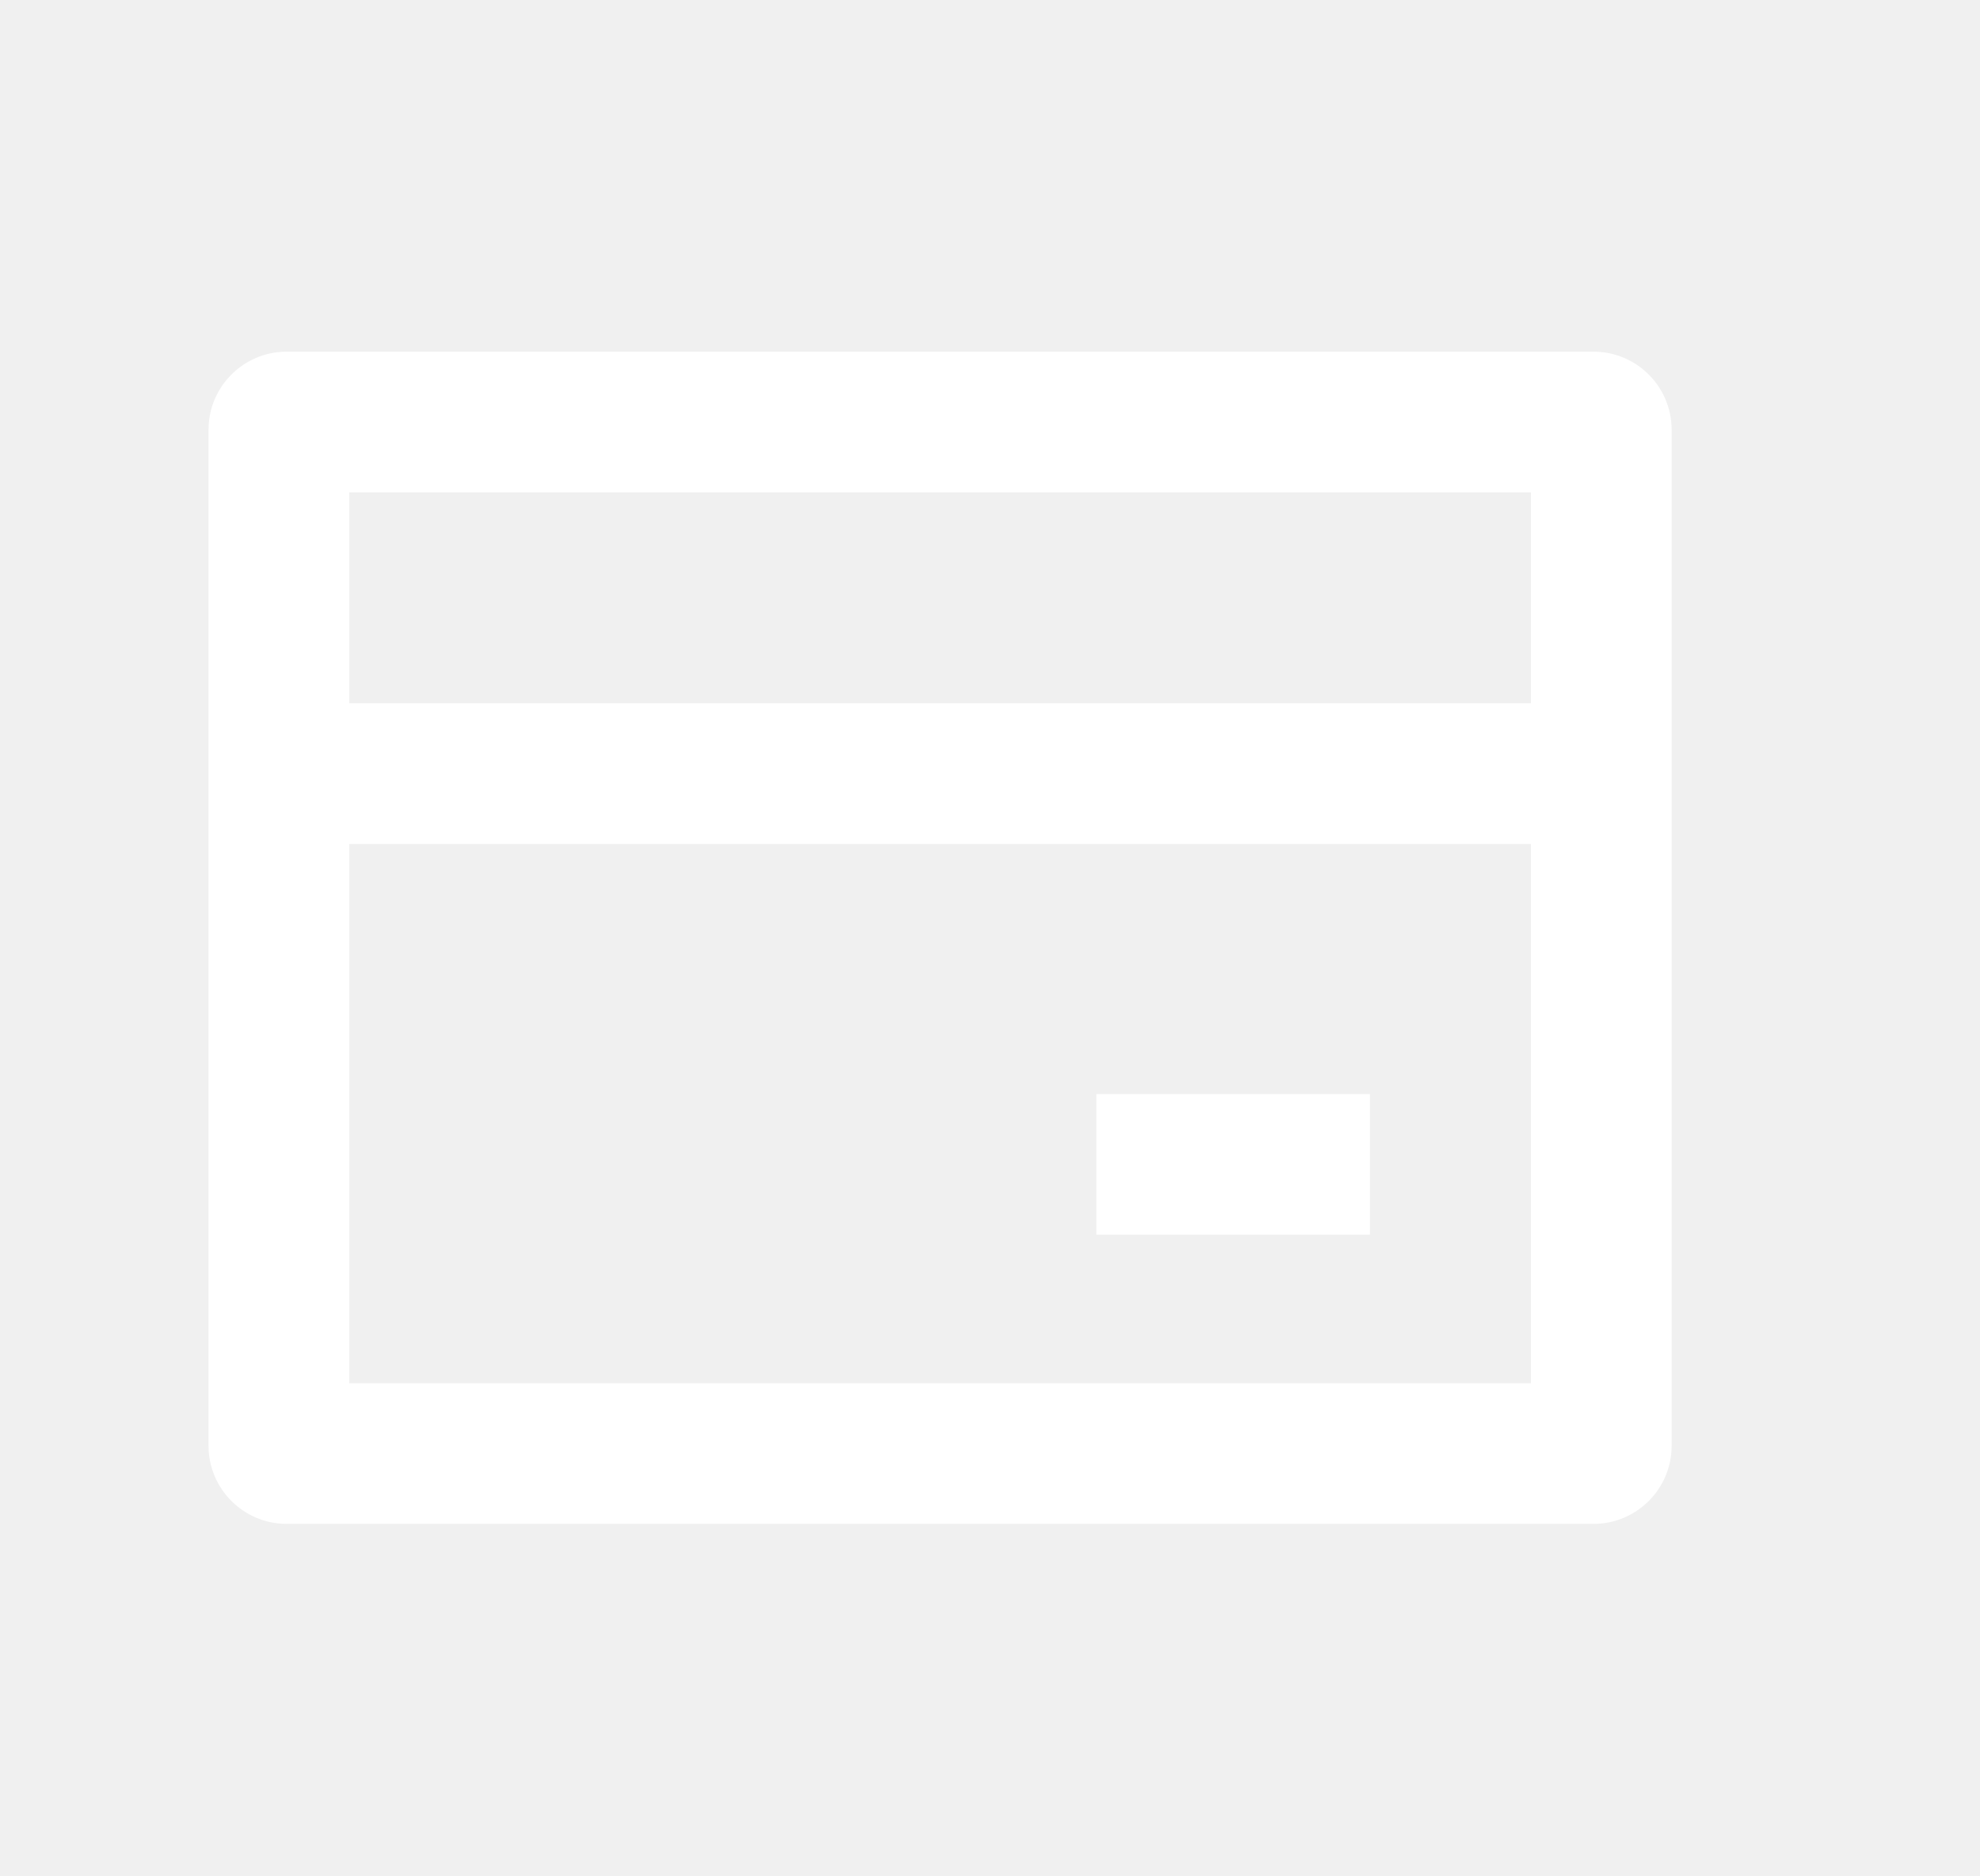
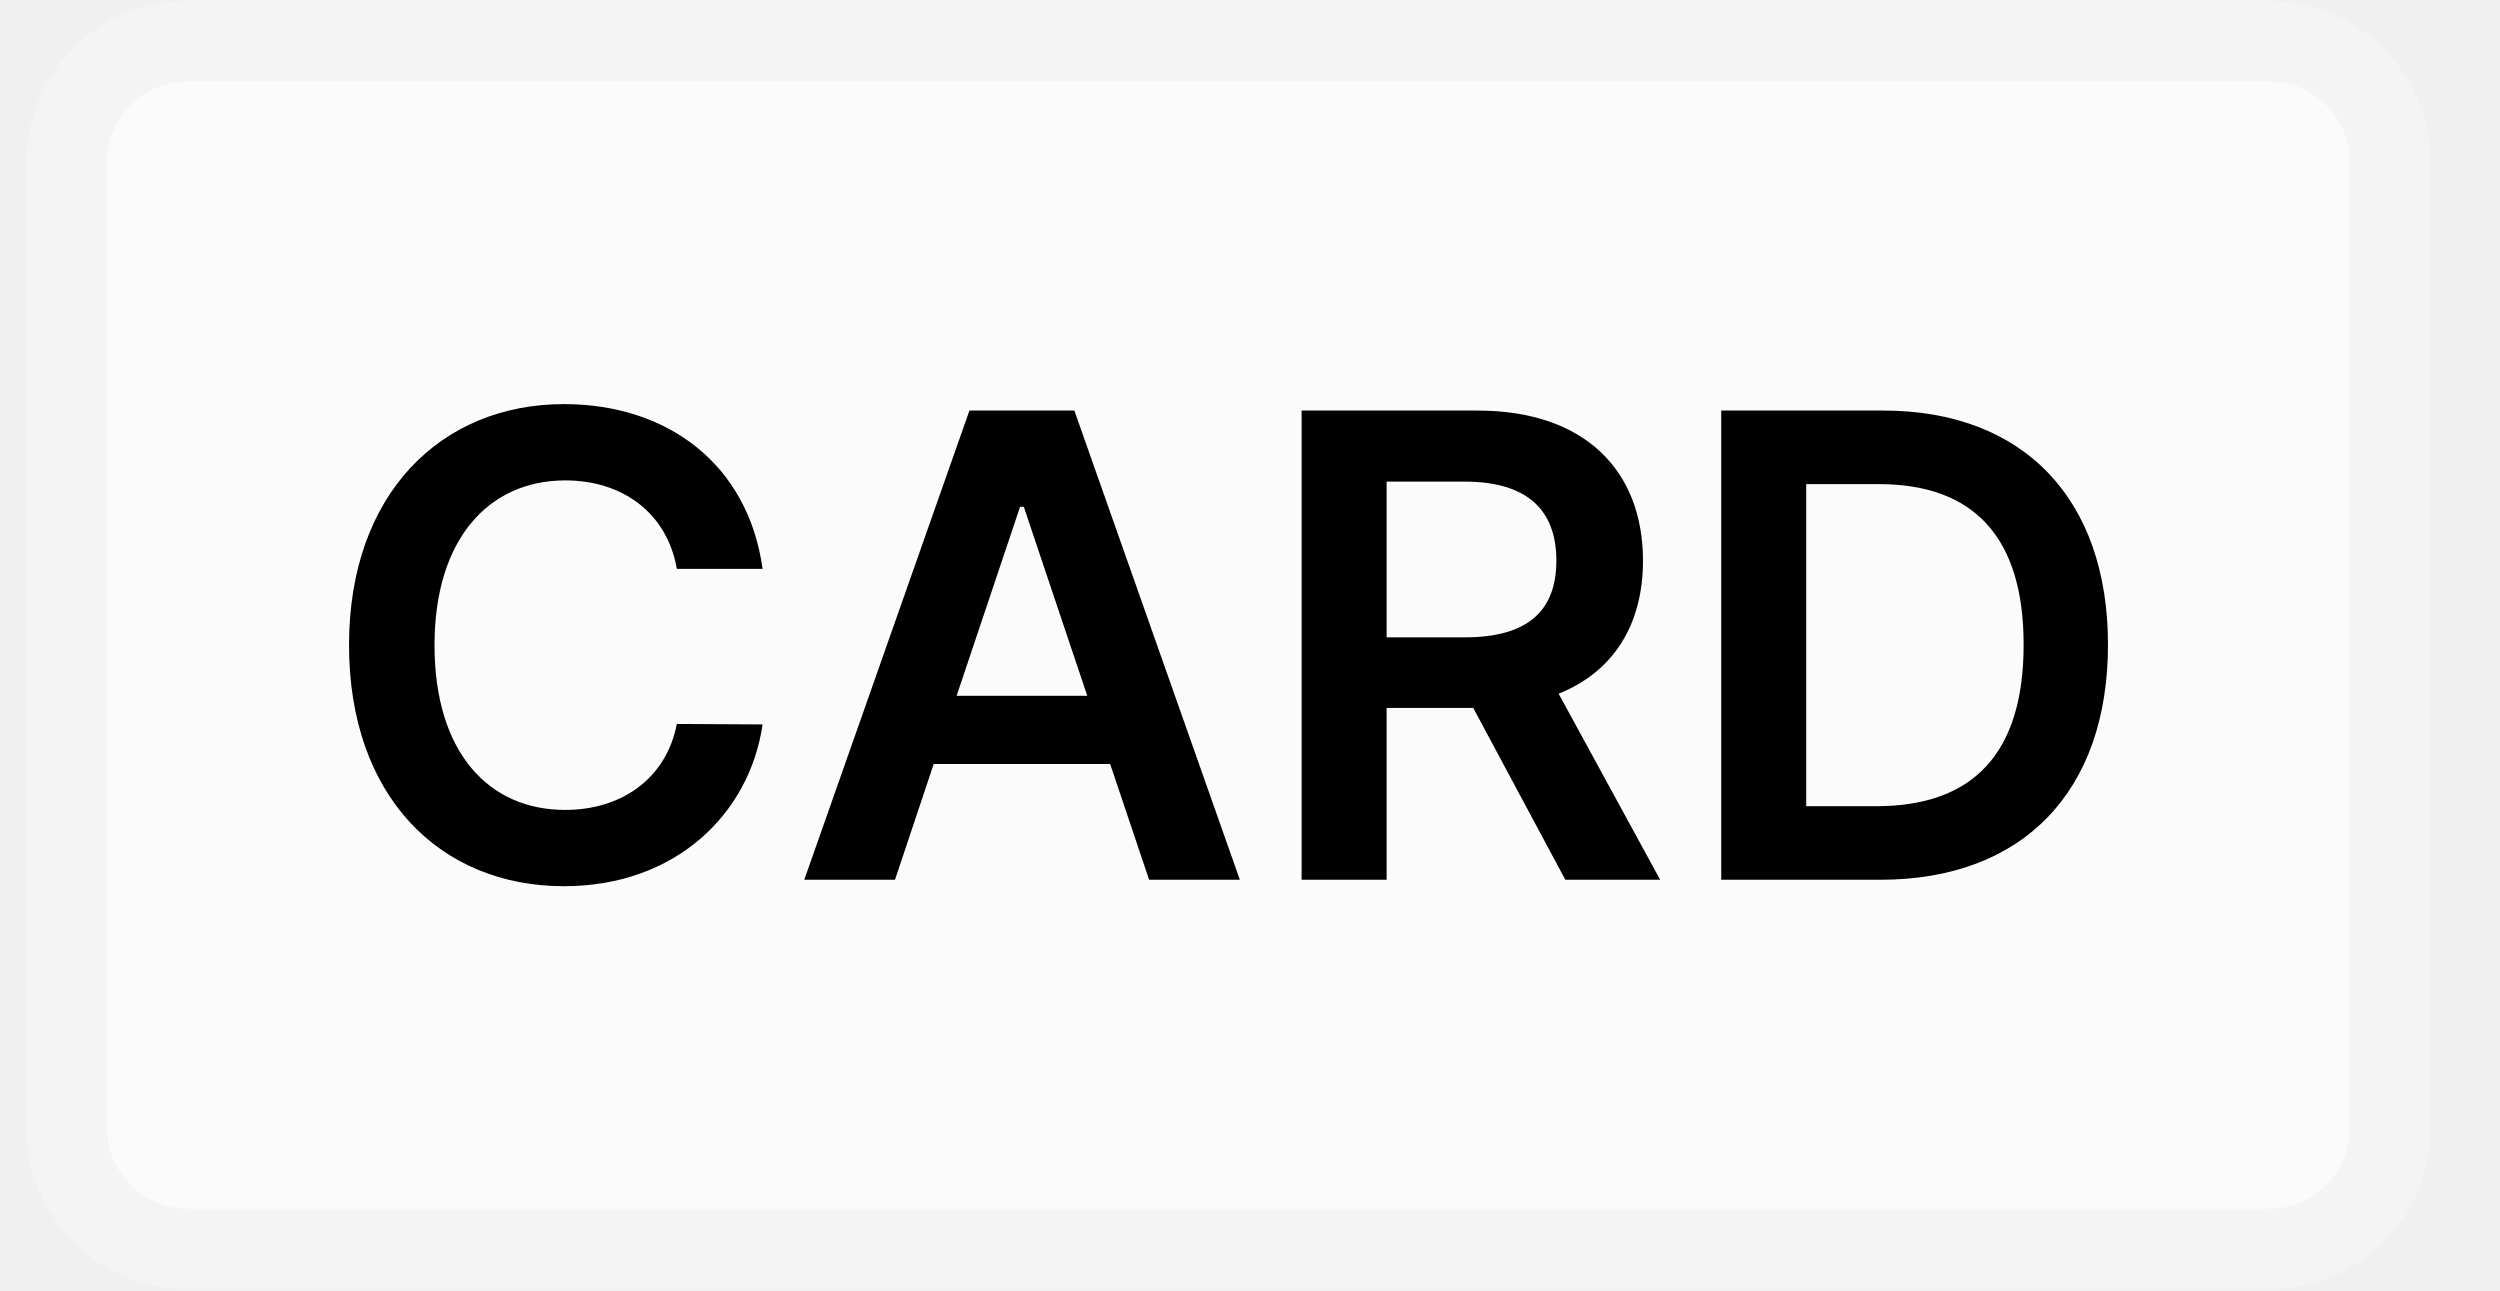
- <svg xmlns="http://www.w3.org/2000/svg" width="19" height="18" viewBox="0 0 19 18" fill="none">
-   <path d="M13.146 10.5H10.521V11.85H13.146V10.5Z" fill="white" />
-   <path fill-rule="evenodd" clip-rule="evenodd" d="M2.751 3.375C2.337 3.375 2.001 3.711 2.001 4.125V13.875C2.001 14.289 2.337 14.625 2.751 14.625H15.291C15.705 14.625 16.041 14.289 16.041 13.875V4.125C16.041 3.711 15.705 3.375 15.291 3.375H2.751ZM3.351 4.725V6.75H14.691V4.725H3.351ZM3.351 13.275V8.1H14.691V13.275H3.351Z" fill="white" />
+ <svg xmlns="http://www.w3.org/2000/svg" width="31" height="16" viewBox="0 0 31 16" fill="none">
+   <rect x="0.828" y="0.511" width="28.81" height="14.977" rx="1.5" fill="#FBFBFB" />
+   <path d="M9.456 7.054C9.277 5.761 8.283 5.011 6.993 5.011C5.473 5.011 4.328 6.119 4.328 8C4.328 9.878 5.459 10.989 6.993 10.989C8.376 10.989 9.294 10.094 9.456 8.983L8.393 8.977C8.26 9.659 7.703 10.043 7.007 10.043C6.064 10.043 5.388 9.335 5.388 8C5.388 6.687 6.058 5.957 7.01 5.957C7.717 5.957 8.271 6.358 8.393 7.054H9.456Z" fill="black" />
+   <path d="M11.098 10.909L11.578 9.474H13.766L14.249 10.909H15.374L13.322 5.091H12.021L9.973 10.909H11.098ZM11.862 8.628L12.649 6.284H12.695L13.482 8.628H11.862Z" fill="black" />
+   <path d="M16.14 10.909H17.194V8.778H18.268L19.41 10.909H20.586L19.327 8.602C20.012 8.327 20.373 7.741 20.373 6.952C20.373 5.841 19.657 5.091 18.322 5.091H16.14V10.909ZM17.194 7.903V5.972H18.16C18.947 5.972 19.299 6.332 19.299 6.952C19.299 7.571 18.947 7.903 18.166 7.903H17.194Z" fill="black" />
+   <path d="M23.315 10.909C25.087 10.909 26.139 9.812 26.139 7.994C26.139 6.182 25.087 5.091 23.354 5.091H21.343V10.909H23.315ZM22.397 9.997V6.003H23.295C24.477 6.003 25.093 6.662 25.093 7.994C25.093 9.332 24.477 9.997 23.264 9.997H22.397Z" fill="black" />
+   <rect x="0.828" y="0.511" width="28.81" height="14.977" rx="1.5" stroke="#F4F4F4" />
</svg>
